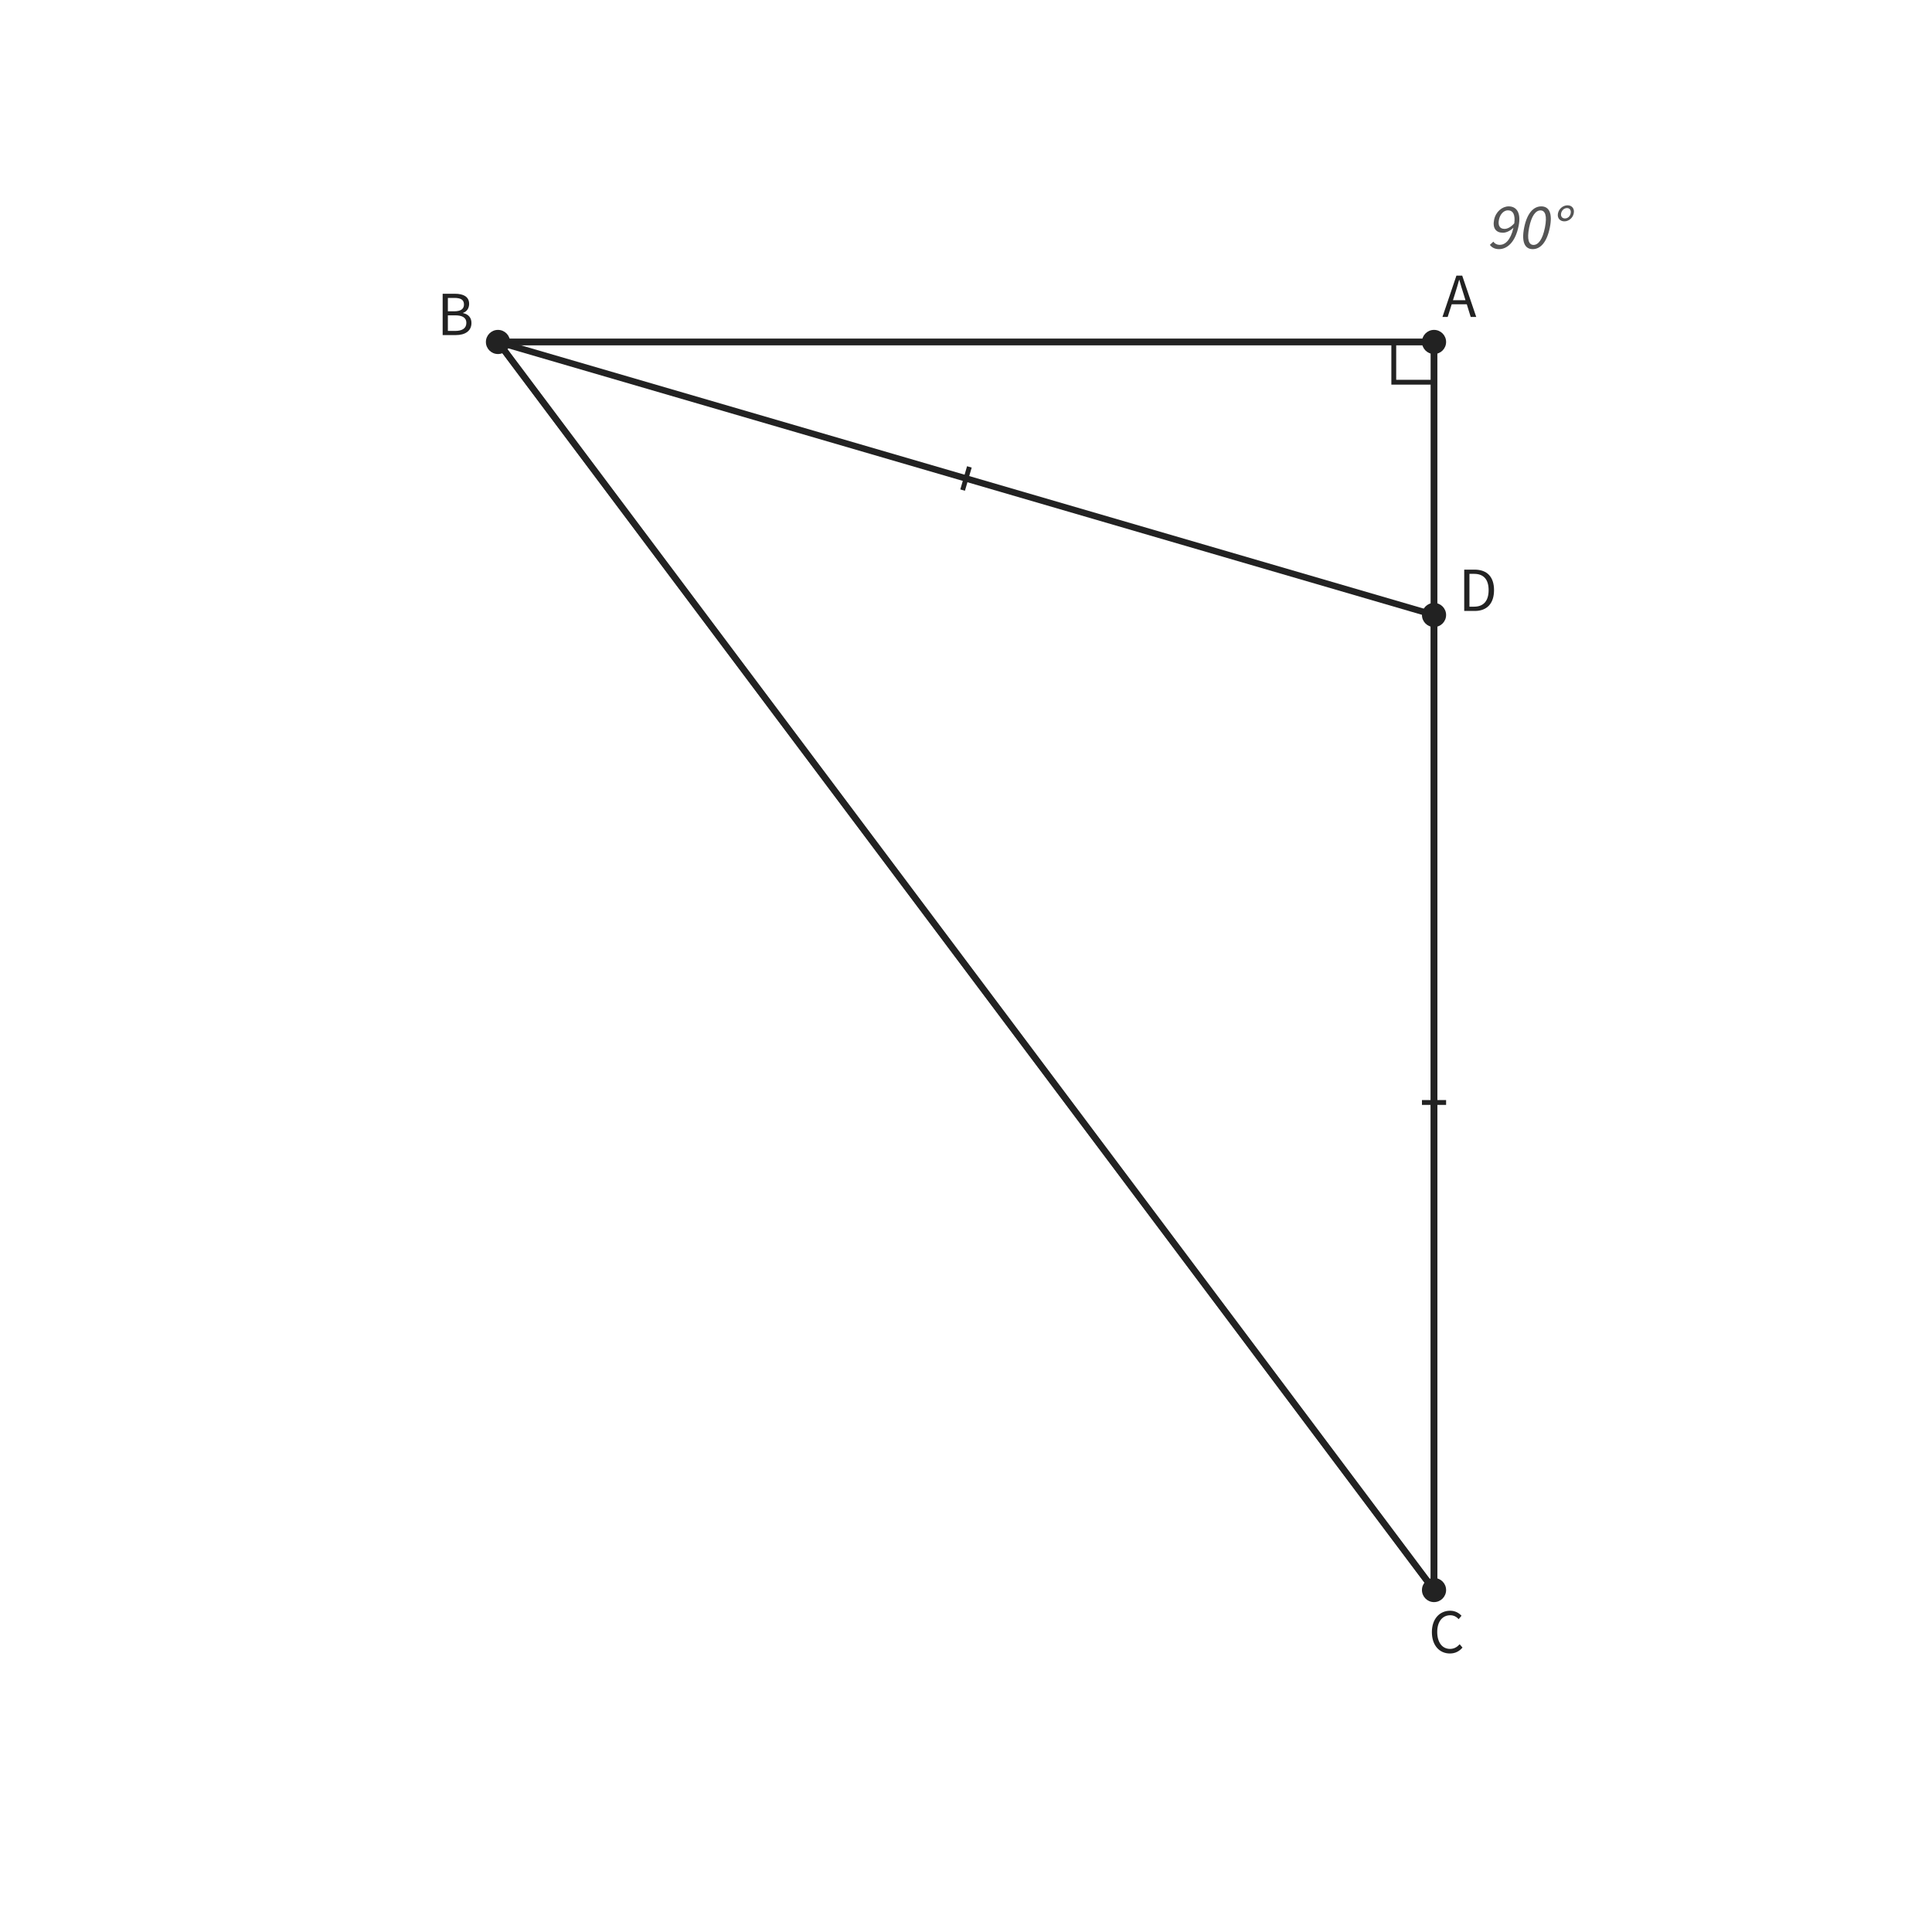
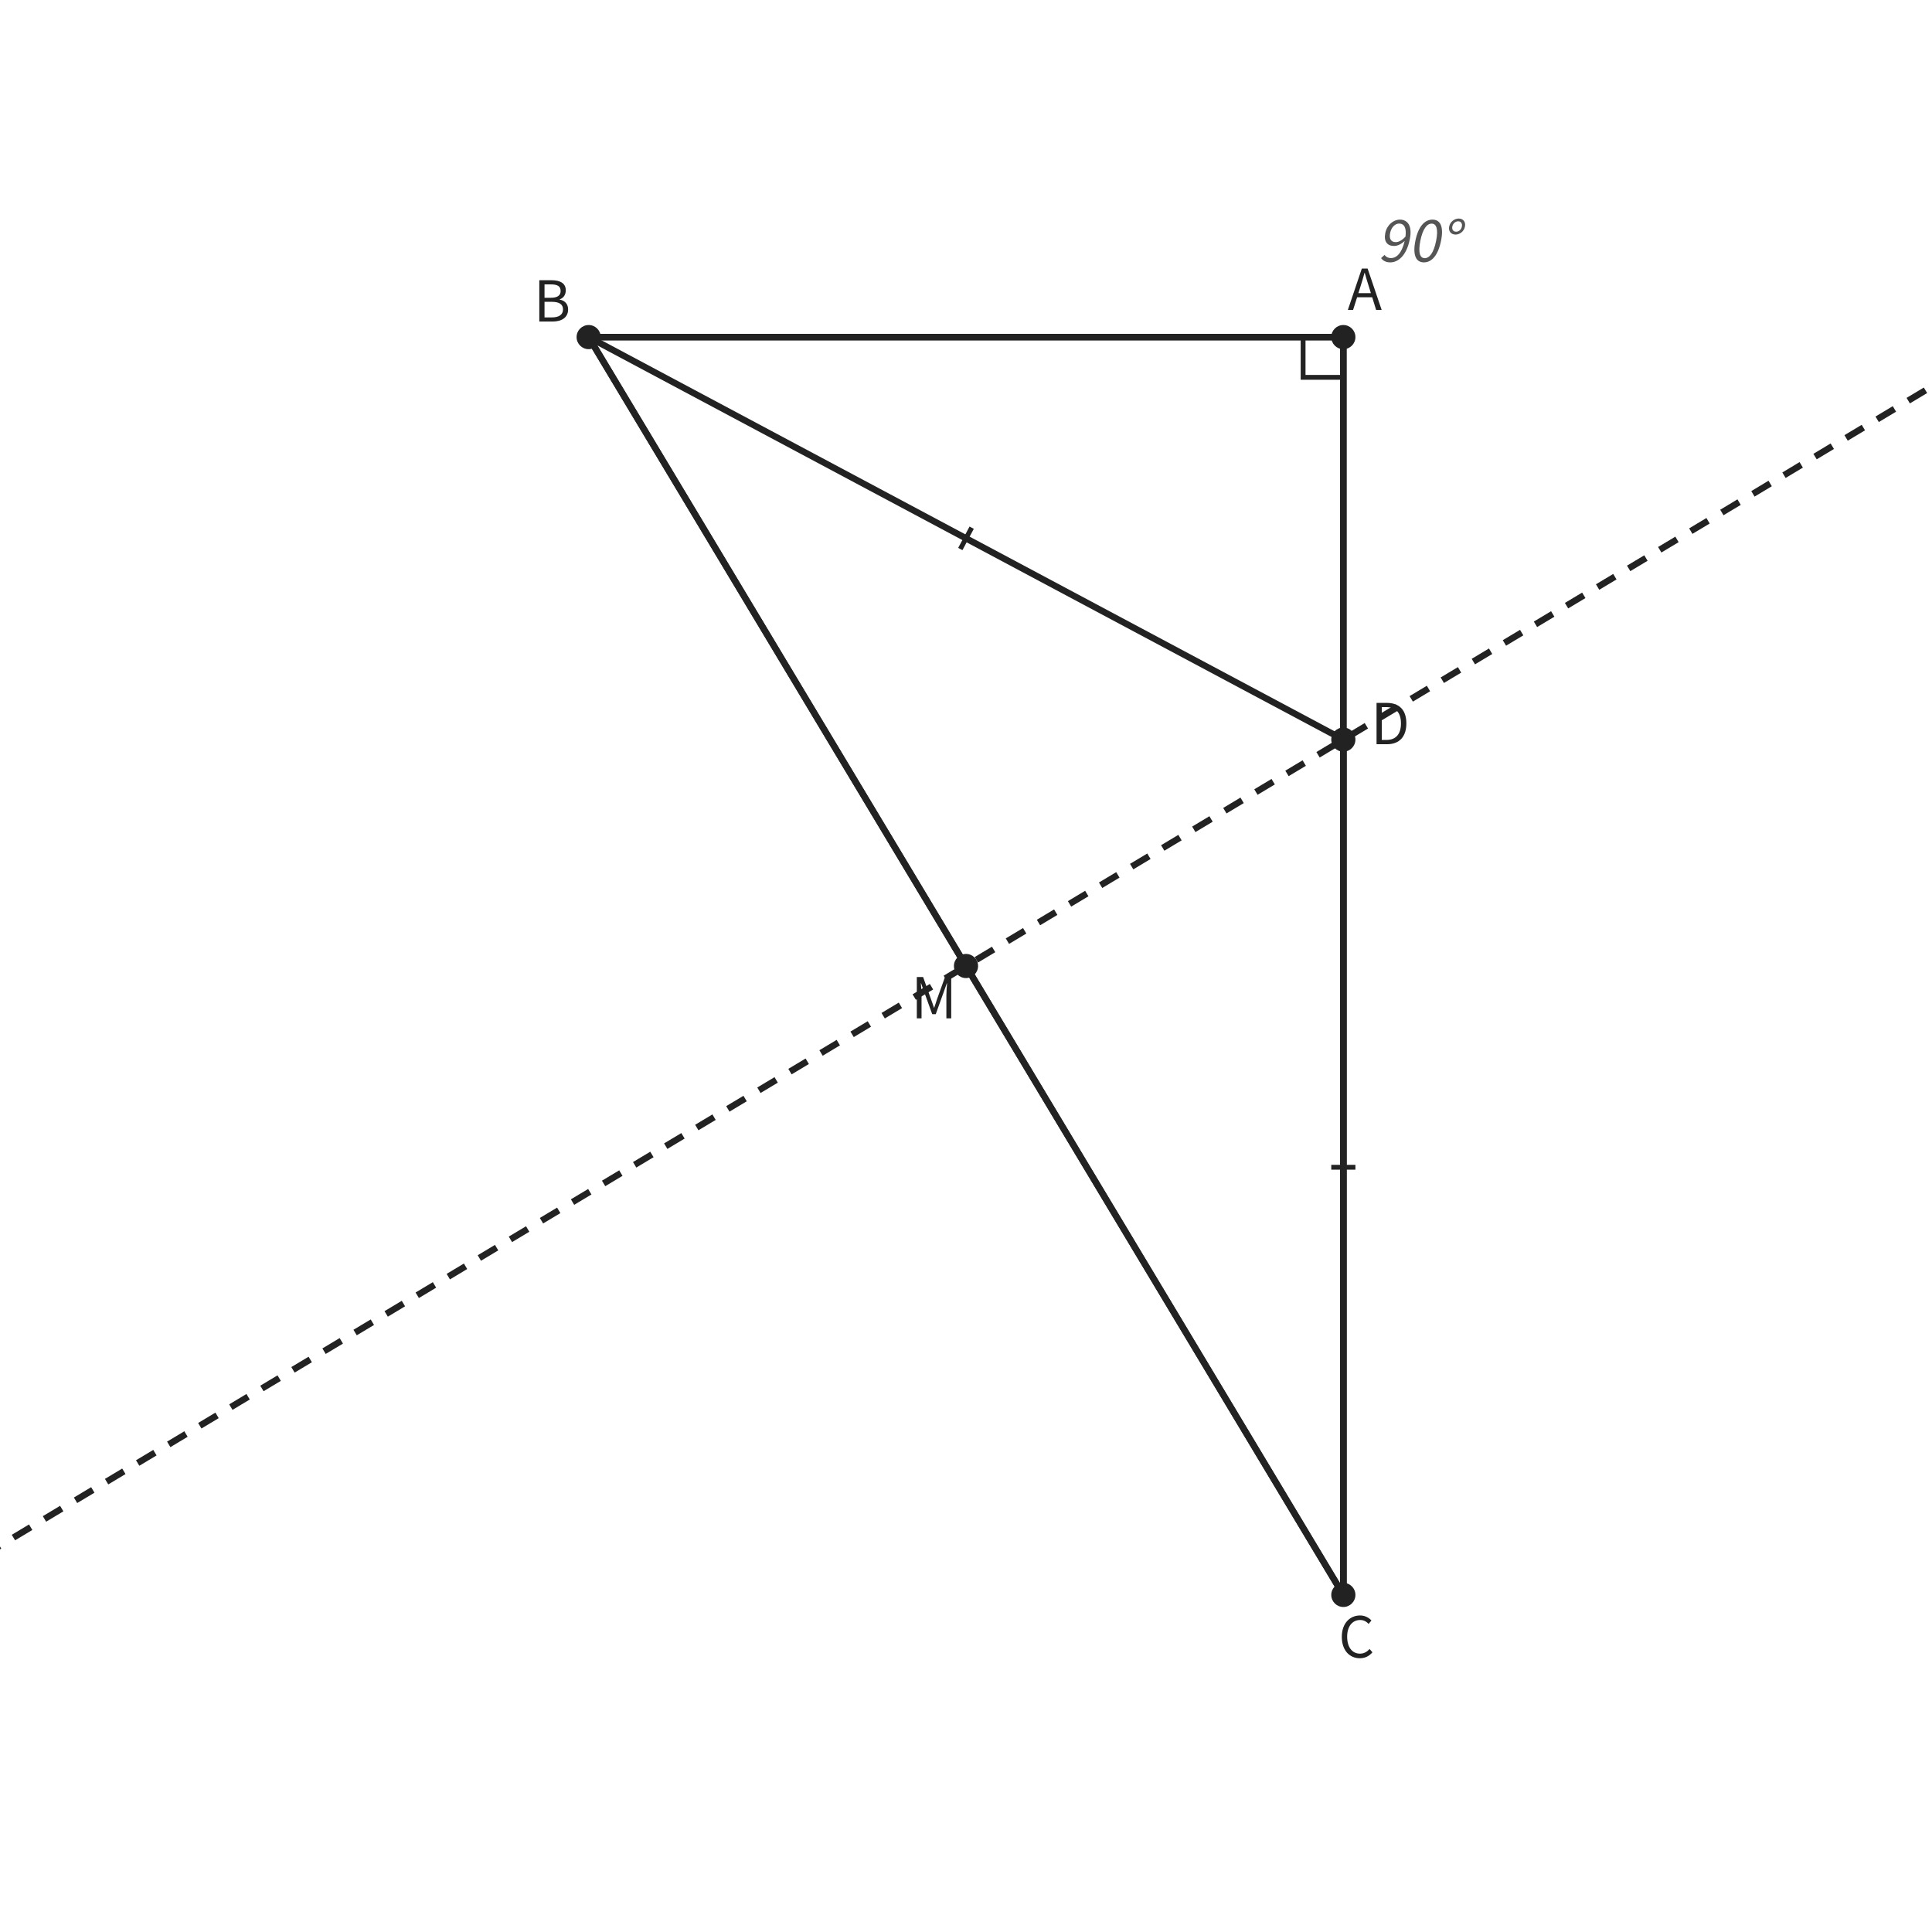
- <svg xmlns="http://www.w3.org/2000/svg" viewBox="0 0 480 480" width="480" height="480" data-t2g-scale="77.51937984496124" data-t2g-offset-x="78.75968992248062" data-t2g-offset-y="40.0" data-t2g-bbox-minx="-3.58" data-t2g-bbox-miny="-4.58" data-t2g-canvas-size="480" font-family="PingFang SC, Source Han Sans SC, Noto Sans CJK SC, sans-serif" font-size="14.0">
+ <svg xmlns="http://www.w3.org/2000/svg" viewBox="0 0 480 480" width="480" height="480" data-t2g-scale="62.5" data-t2g-offset-x="102.5" data-t2g-offset-y="40.0" data-t2g-bbox-minx="-3.7" data-t2g-bbox-miny="-5.7" data-t2g-canvas-size="480" font-family="PingFang SC, Source Han Sans SC, Noto Sans CJK SC, sans-serif" font-size="14.0">
  <rect width="100%" height="100%" fill="white" />
-   <polygon data-id="tri" class="t2g-obj t2g-poly" points="356.28,84.96 123.72,84.96 356.28,395.04" fill="none" stroke="#222" stroke-width="1.6" />
-   <line data-id="AB" class="t2g-obj t2g-seg" x1="356.28" y1="84.96" x2="123.72" y2="84.96" stroke="#222" stroke-width="1.6" />
-   <line data-id="BC" class="t2g-obj t2g-seg" x1="123.72" y1="84.96" x2="356.28" y2="395.04" stroke="#222" stroke-width="1.6" />
-   <line data-id="CA" class="t2g-obj t2g-seg" x1="356.28" y1="395.04" x2="356.28" y2="84.96" stroke="#222" stroke-width="1.6" />
-   <line data-id="BD" class="t2g-obj t2g-seg" x1="123.72" y1="84.96" x2="356.28" y2="152.79" stroke="#222" stroke-width="1.6" />
-   <line data-id="CD" class="t2g-obj t2g-seg" x1="356.28" y1="395.04" x2="356.28" y2="152.79" stroke="#222" stroke-width="1.6" />
-   <circle data-id="A" class="t2g-obj t2g-point" cx="356.28" cy="84.96" r="3.0" fill="#222" />
-   <text x="362.57" y="78.74" text-anchor="middle" fill="#222">A</text>
-   <circle data-id="B" class="t2g-obj t2g-point" cx="123.72" cy="84.96" r="3.0" fill="#222" />
-   <text x="113.17" y="83.25" text-anchor="middle" fill="#222">B</text>
-   <circle data-id="C" class="t2g-obj t2g-point" cx="356.28" cy="395.04" r="3.0" fill="#222" />
-   <text x="359.40" y="410.62" text-anchor="middle" fill="#222">C</text>
-   <circle data-id="D" class="t2g-obj t2g-point" cx="356.28" cy="152.79" r="3.0" fill="#222" />
-   <text x="367.19" y="151.79" text-anchor="middle" fill="#222">D</text>
-   <polyline points="346.28,84.96 346.28,94.96 356.28,94.96" fill="none" stroke="#222" stroke-width="1.2" />
-   <line x1="240.84" y1="116.00" x2="239.16" y2="121.76" stroke="#222" stroke-width="1.2" />
-   <line x1="353.28" y1="273.91" x2="359.28" y2="273.91" stroke="#222" stroke-width="1.2" />
-   <text x="379.53" y="61.71" text-anchor="middle" fill="#555" font-style="italic">90°</text>
+   <polygon data-id="tri" class="t2g-obj t2g-poly" points="333.75,83.75 146.25,83.75 333.75,396.25" fill="none" stroke="#222" stroke-width="1.6" />
+   <line data-id="AB" class="t2g-obj t2g-seg" x1="333.75" y1="83.75" x2="146.25" y2="83.75" stroke="#222" stroke-width="1.6" />
+   <line data-id="BC" class="t2g-obj t2g-seg" x1="146.25" y1="83.75" x2="333.75" y2="396.25" stroke="#222" stroke-width="1.6" />
+   <line data-id="CA" class="t2g-obj t2g-seg" x1="333.75" y1="396.25" x2="333.75" y2="83.75" stroke="#222" stroke-width="1.6" />
+   <line data-id="BD" class="t2g-obj t2g-seg" x1="146.25" y1="83.75" x2="333.75" y2="183.75" stroke="#222" stroke-width="1.6" />
+   <line data-id="CD" class="t2g-obj t2g-seg" x1="333.75" y1="396.25" x2="333.75" y2="183.75" stroke="#222" stroke-width="1.6" />
+   <line x1="-583.19" y1="733.92" x2="1156.94" y2="-310.17" stroke="#222" stroke-width="1.6" stroke-dasharray="5 4" />
+   <circle data-id="A" class="t2g-obj t2g-point" cx="333.75" cy="83.75" r="3.0" fill="#222" />
+   <text x="339.07" y="76.99" text-anchor="middle" fill="#222">A</text>
+   <circle data-id="B" class="t2g-obj t2g-point" cx="146.25" cy="83.75" r="3.0" fill="#222" />
+   <text x="137.18" y="79.89" text-anchor="middle" fill="#222">B</text>
+   <circle data-id="C" class="t2g-obj t2g-point" cx="333.75" cy="396.25" r="3.0" fill="#222" />
+   <text x="337.02" y="411.80" text-anchor="middle" fill="#222">C</text>
+   <circle data-id="D" class="t2g-obj t2g-point" cx="333.75" cy="183.75" r="3.0" fill="#222" />
+   <text x="345.41" y="184.90" text-anchor="middle" fill="#222">D</text>
+   <circle data-id="M" class="t2g-obj t2g-point" cx="240.00" cy="240.00" r="3.0" fill="#222" />
+   <text x="232.06" y="253.00" text-anchor="middle" fill="#222">M</text>
+   <polyline points="323.75,83.75 323.75,93.75 333.75,93.75" fill="none" stroke="#222" stroke-width="1.2" />
+   <line x1="241.41" y1="131.10" x2="238.59" y2="136.40" stroke="#222" stroke-width="1.2" />
+   <line x1="330.75" y1="290.00" x2="336.75" y2="290.00" stroke="#222" stroke-width="1.2" />
+   <text x="352.50" y="65.00" text-anchor="middle" fill="#555" font-style="italic">90°</text>
</svg>
